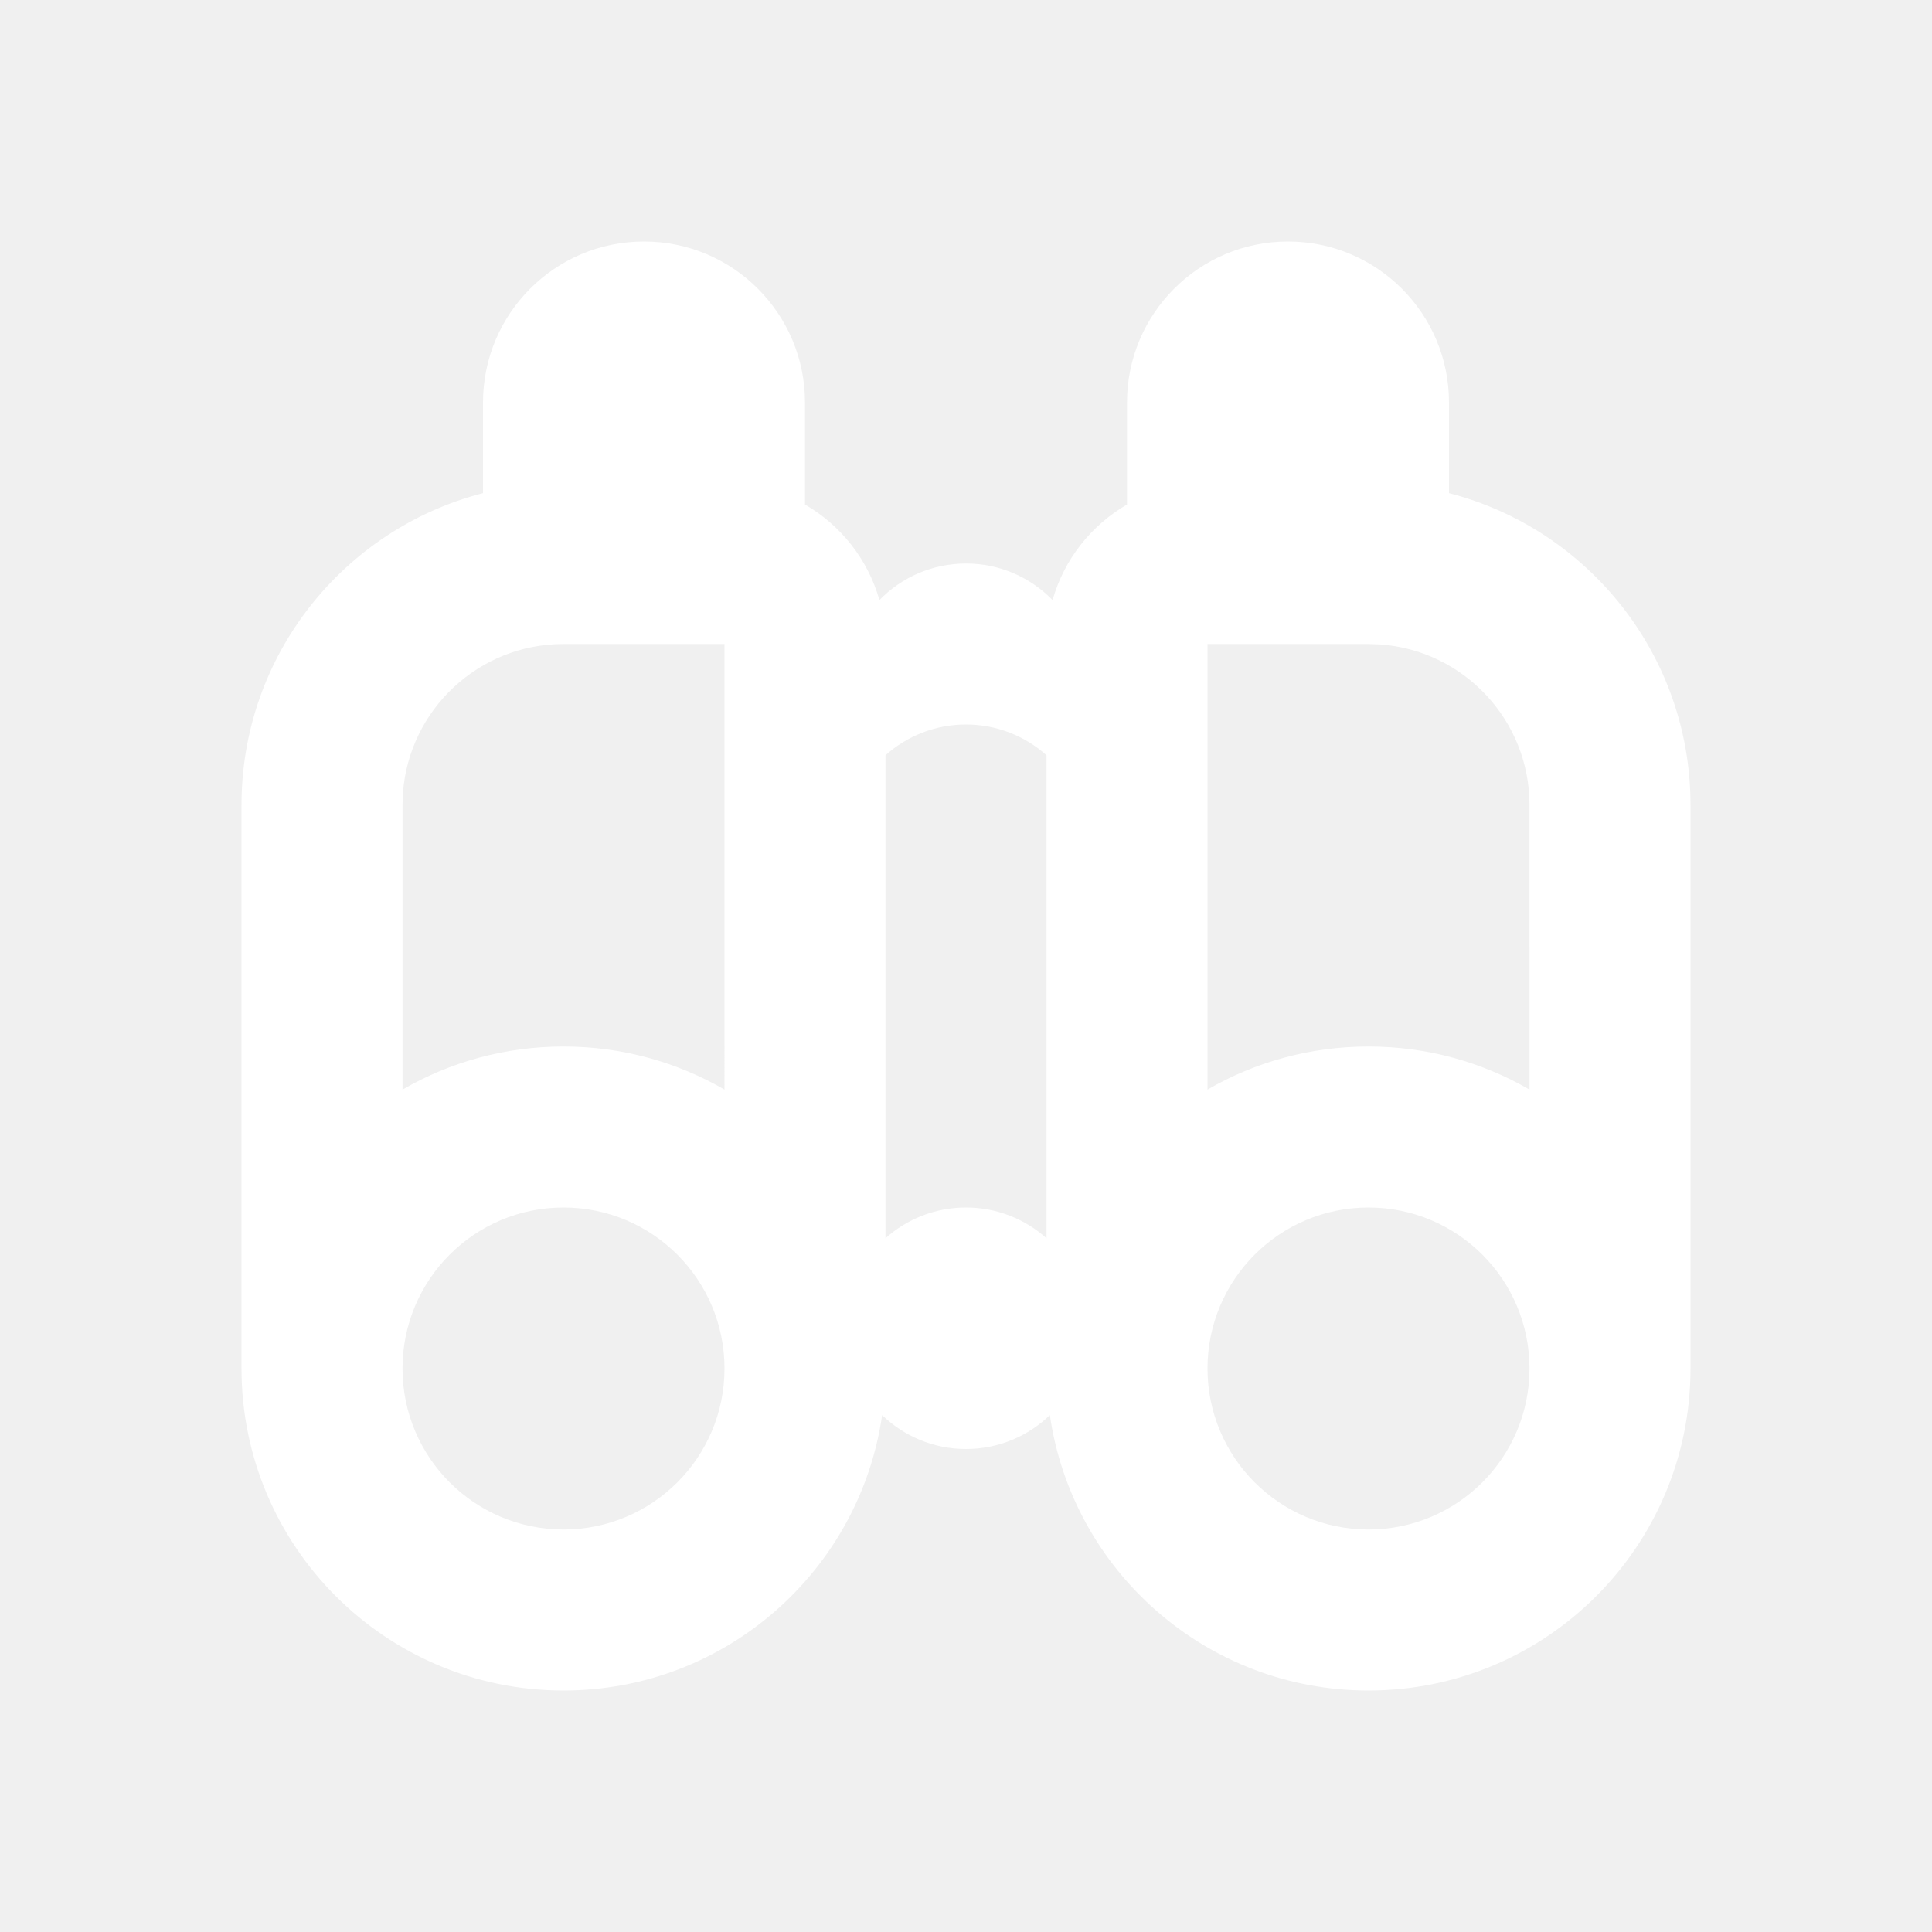
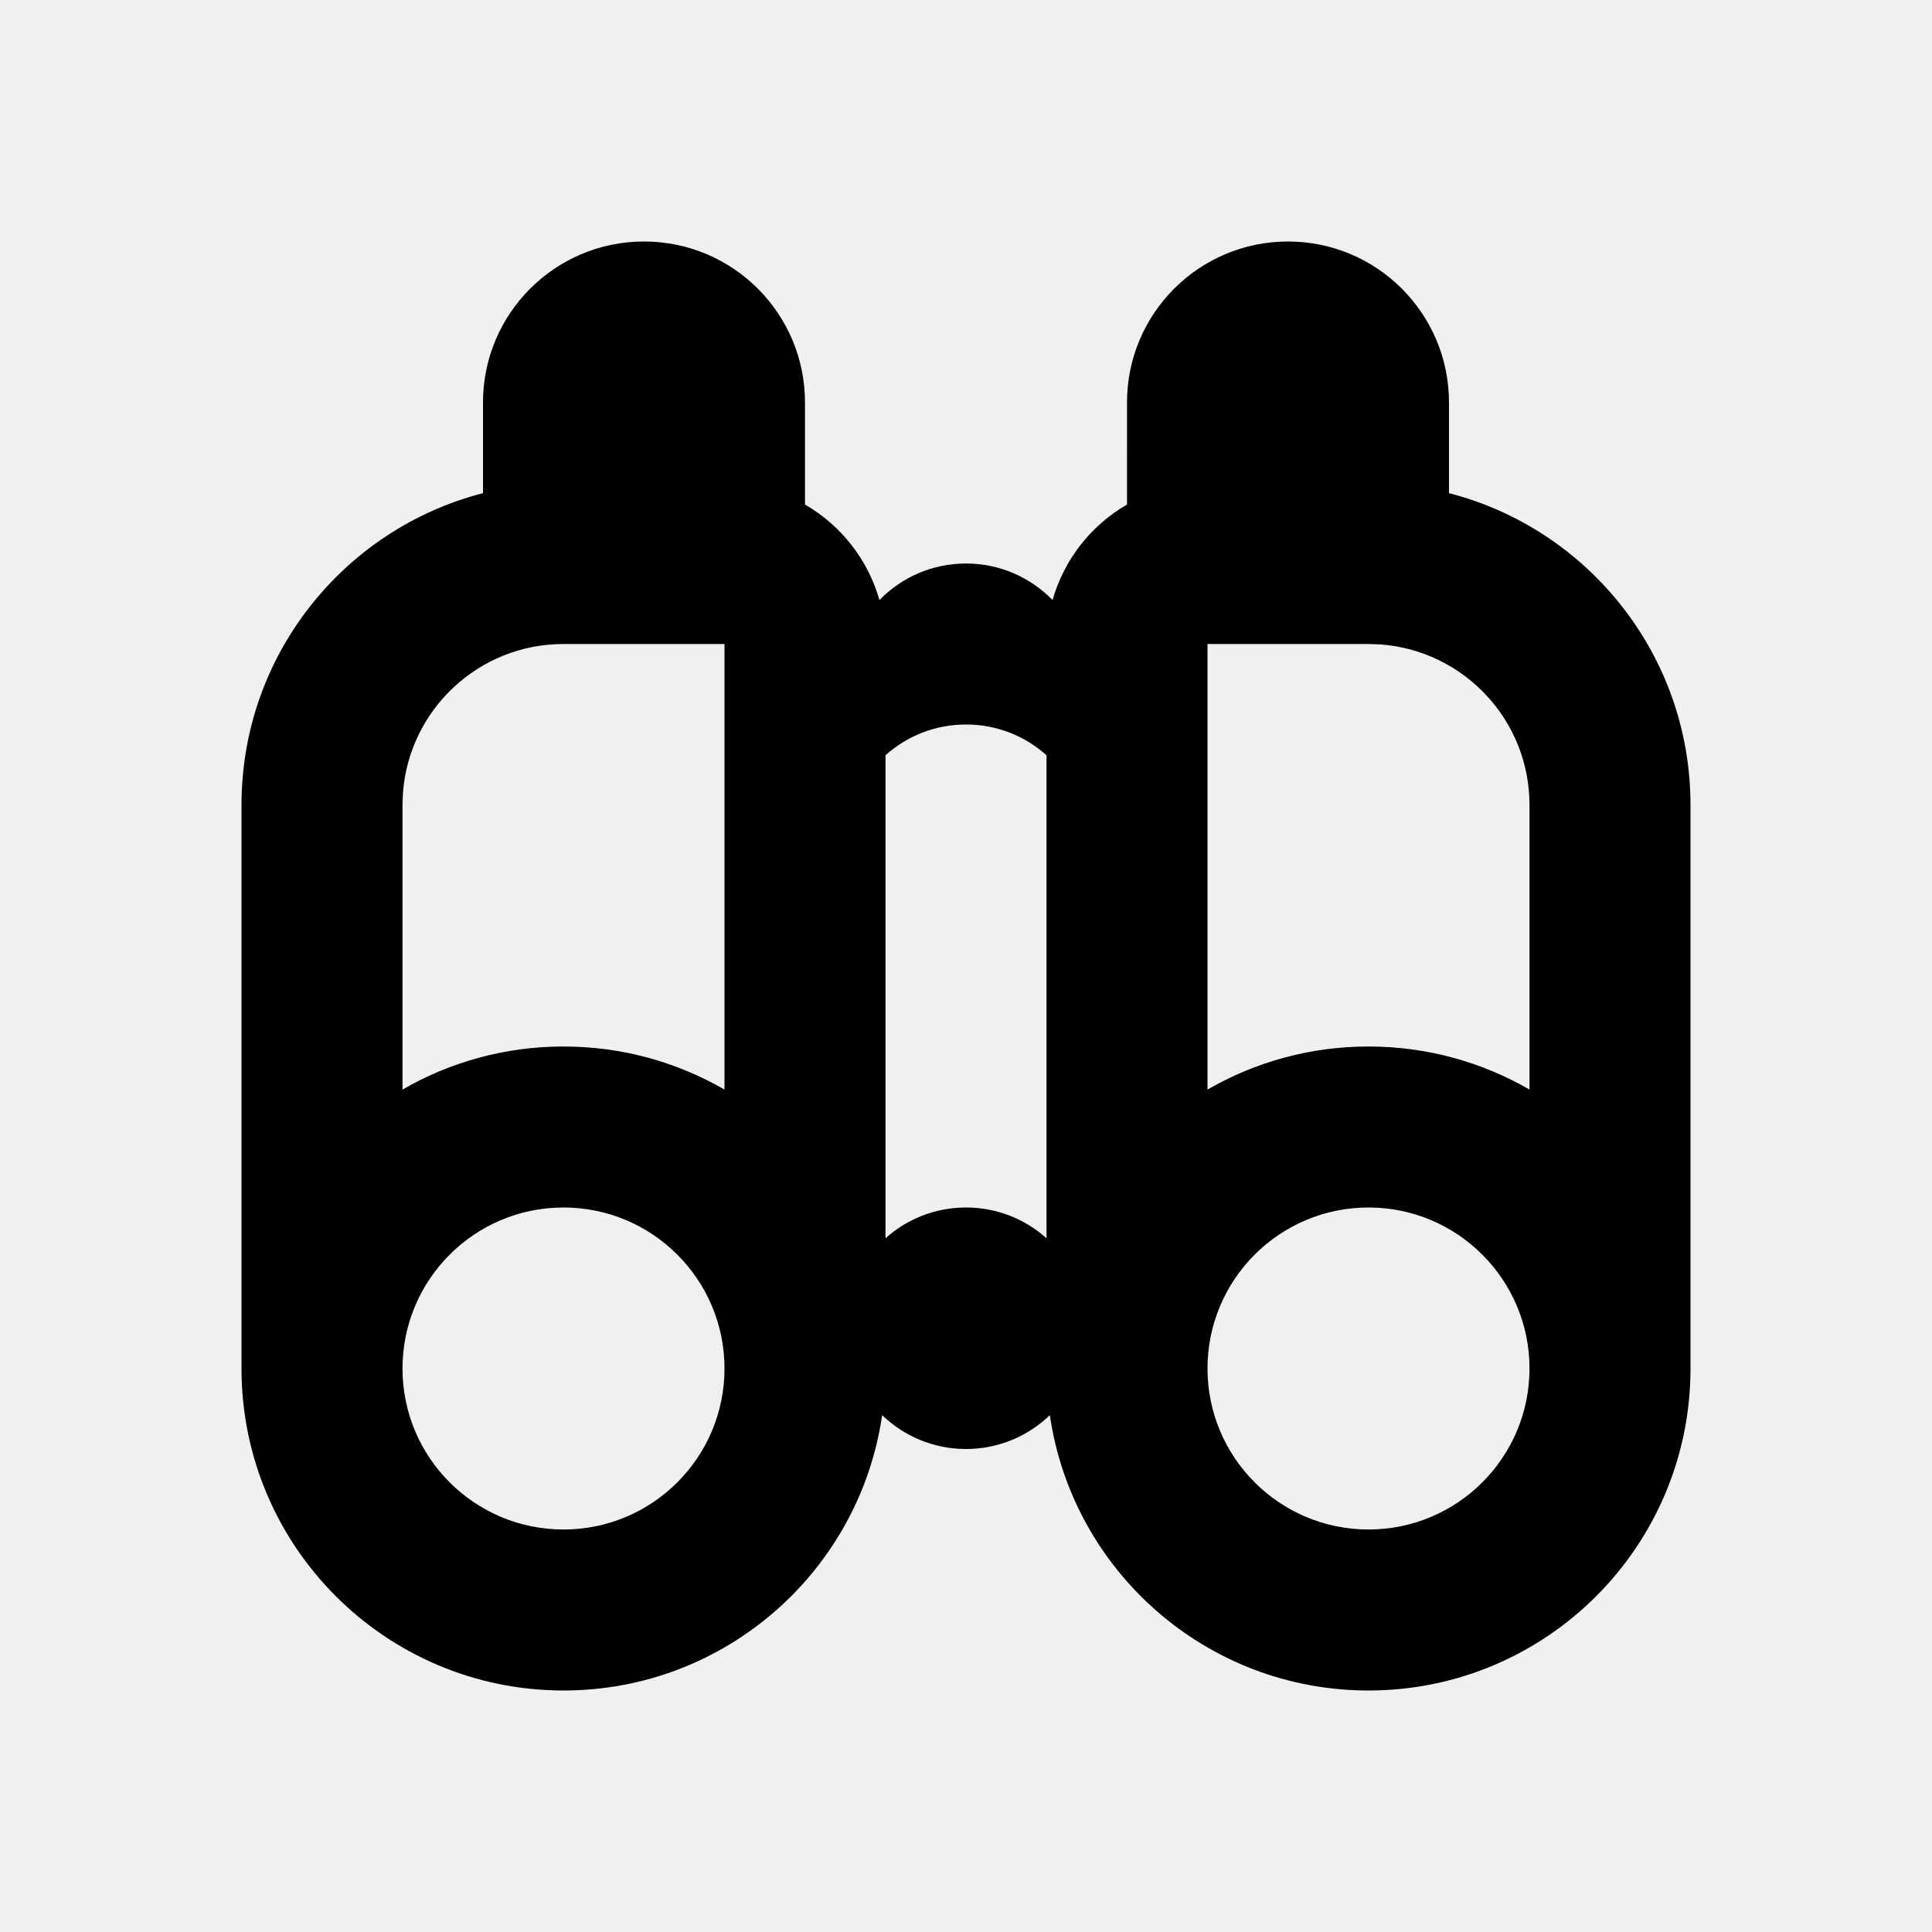
<svg xmlns="http://www.w3.org/2000/svg" viewBox="0 0 512 512" version="1.1">
  <g id="Page-1" stroke="none" stroke-width=",1" fill="none" fill-rule="evenodd">
-     <g id="icon" fill="#fff" transform="translate(64, 64)">
+     <g id="icon" fill="#000" transform="translate(64, 64)">
      <path d="M277.333,1.42108547e-14 C300.897,9.88219071e-15 320,19.103 320,42.667 L320.001,66.689 C356.805,76.162 384,109.572 384,149.333 L384,298.667 C384,345.795 345.795,384 298.667,384 C255.735,384 220.209,352.297 214.222,311.024 C208.467,316.582 200.633,320 192,320 C183.367,320 175.533,316.582 169.777,311.025 C163.791,352.297 128.265,384 85.333,384 C38.205,384 -4.26325641e-14,345.795 -4.26325641e-14,298.667 L-4.26325641e-14,149.333 C-4.26325641e-14,109.571 27.195,76.161 64,66.688 L64,42.667 C64,19.103 83.103,1.85395187e-14 106.667,1.42108547e-14 C130.231,9.88219071e-15 149.333,19.103 149.333,42.667 L149.334,69.708 C158.827,75.2 166.008,84.245 169.059,95.024 C174.873,89.046 183.003,85.333 192,85.333 C200.997,85.333 209.127,89.046 214.941,95.024 C217.992,84.245 225.173,75.2 234.666,69.708 L234.667,42.667 C234.667,19.103 253.769,1.85395187e-14 277.333,1.42108547e-14 Z M85.333,256 C61.769,256 42.667,275.103 42.667,298.667 C42.667,322.231 61.769,341.333 85.333,341.333 C108.897,341.333 128,322.231 128,298.667 C128,275.103 108.897,256 85.333,256 Z M298.667,256 C275.103,256 256,275.103 256,298.667 C256,322.231 275.103,341.333 298.667,341.333 C322.231,341.333 341.333,322.231 341.333,298.667 C341.333,275.103 322.231,256 298.667,256 Z M192,128 C183.804,128 176.327,131.081 170.666,136.149 L170.666,264.149 C176.327,259.081 183.804,256 192,256 C200.196,256 207.673,259.081 213.334,264.149 L213.334,136.149 C207.673,131.081 200.196,128 192,128 Z M128,106.667 L85.333,106.667 C62.84,106.667 44.412,124.072 42.784,146.149 L42.667,149.333 L42.667,224.749 C55.218,217.489 69.79,213.333 85.333,213.333 C100.877,213.333 115.449,217.489 128.001,224.75 L128,106.667 Z M298.667,106.667 L256,106.667 L256,224.749 C268.551,217.489 283.124,213.333 298.667,213.333 C314.21,213.333 328.783,217.489 341.334,224.75 L341.333,149.333 C341.333,126.84 323.928,108.412 301.851,106.784 L298.667,106.667 Z" id="Combined-Shape">

            </path>
    </g>
  </g>
</svg>
